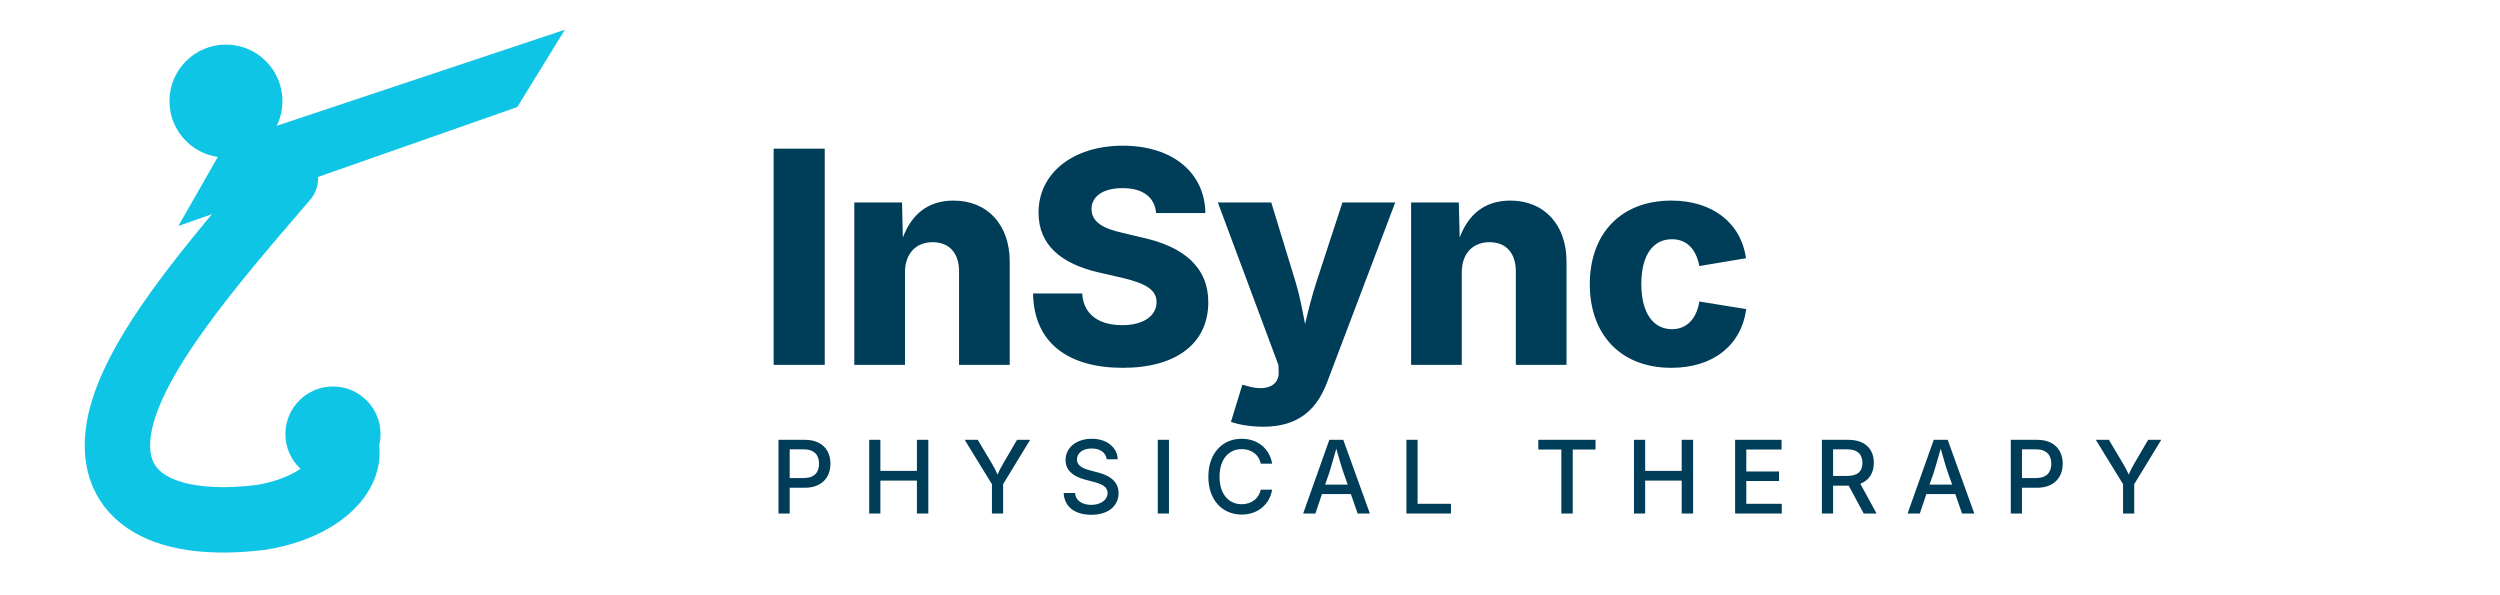
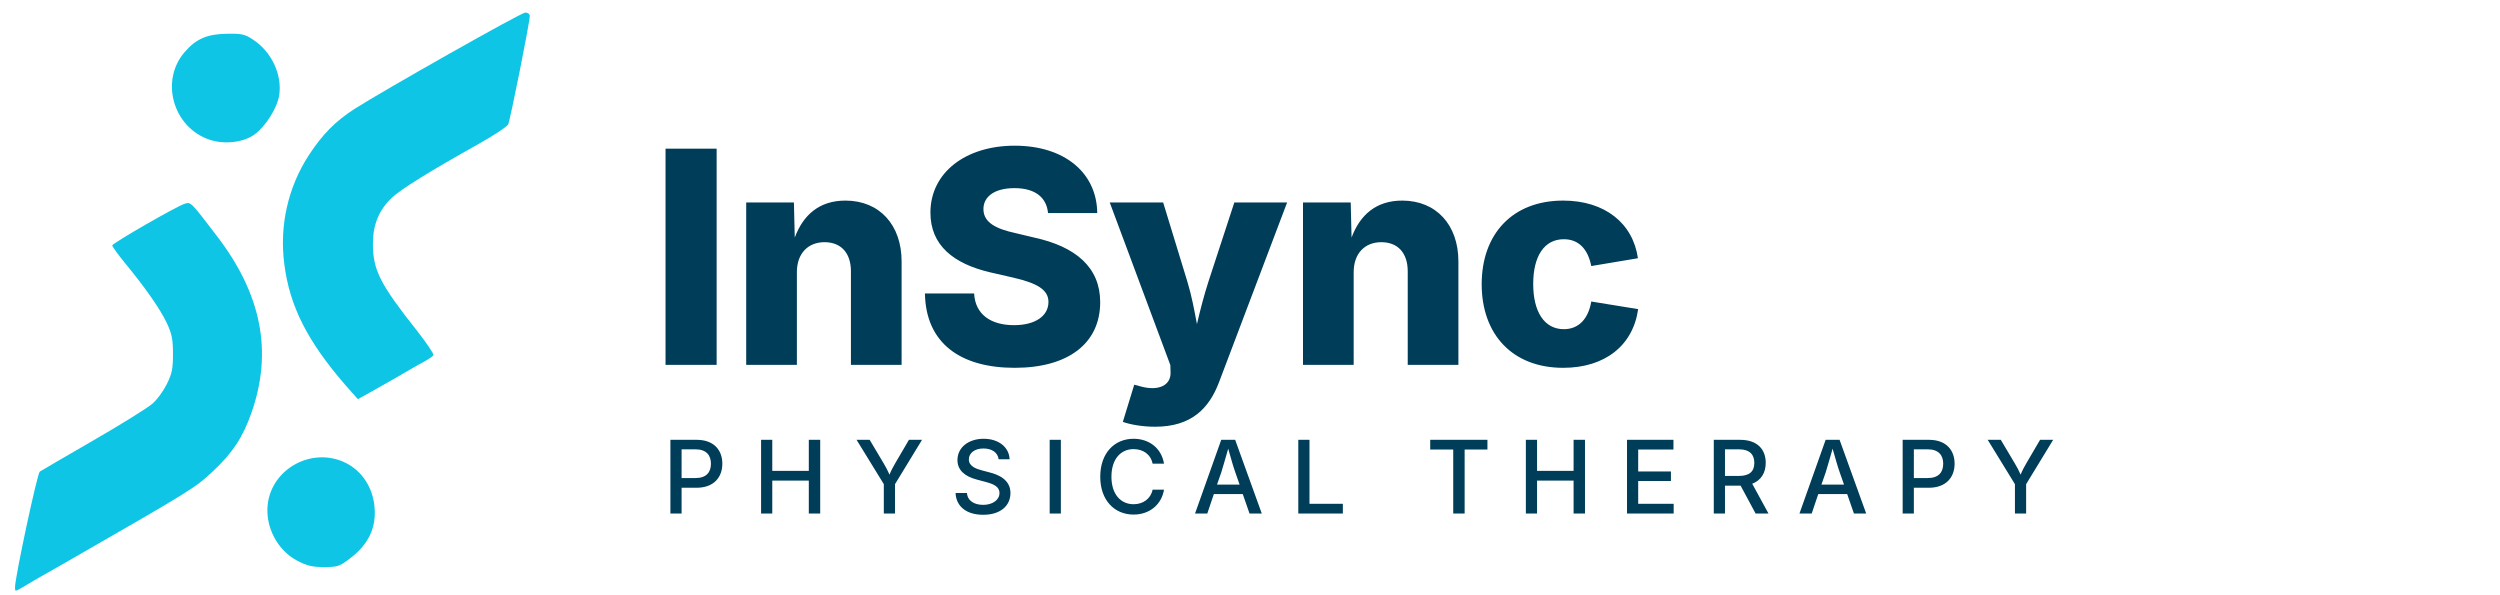
<svg xmlns="http://www.w3.org/2000/svg" viewBox="0 0 185 44" role="img" aria-label="InSync Physical Therapy">
-   <g transform="scale(0.44)">
-     <circle cx="38" cy="17" r="9.5" fill="#0EC5E6" />
-     <polygon points="30,38 38,24 95,5 87,18" fill="#0EC5E6" />
-     <path d="M48,30 C36,44 22,60 20,72 C18,84 28,89 44,87 C56,85 62,77 56,71" fill="none" stroke="#0EC5E6" stroke-width="11" stroke-linecap="round" stroke-linejoin="round" />
-     <circle cx="56" cy="73" r="8" fill="#0EC5E6" />
-   </g>
-   <text x="56" y="27" font-family="'Articulat CF', 'Inter', -apple-system, sans-serif" font-weight="800" font-size="22" fill="#003D59" letter-spacing="-0.3">InSync</text>
-   <text x="57" y="38" font-family="'Articulat CF', 'Inter', -apple-system, sans-serif" font-weight="500" font-size="7.5" fill="#003D59" letter-spacing="1.9">PHYSICAL THERAPY</text>
+   <svg x="0" y="0" width="40" height="44" viewBox="315 515 490 545">
+     <path d="M326.02 1053.41 c0 -9.31 20.45 -104.49 22.68 -106.11 c1.42 -1.01 23.49 -13.77 49.01 -28.55 c25.31 -14.58 49.61 -29.77 53.87 -33.41 c4.45 -3.64 10.33 -11.74 13.57 -18.23 c4.86 -9.72 5.67 -14.18 5.67 -27.74 c0 -13.36 -1.01 -18.23 -5.47 -27.94 c-6.07 -12.96 -19.84 -32.60 -38.47 -55.28 c-6.48 -7.90 -11.74 -15.19 -11.74 -16.20 c0.20 -2.03 59.13 -36.04 66.62 -38.27 c5.47 -1.62 5.47 -1.62 29.57 29.97 c40.90 53.46 51.03 106.11 31.39 161.80 c-7.90 22.48 -17.21 36.65 -35.44 53.66 c-16.60 15.39 -17.01 15.80 -138.71 85.66 c-16.20 9.11 -32.40 18.43 -35.84 20.66 c-6.68 3.85 -6.68 3.85 -6.68 0z" fill="#0EC5E6" />
+     <path d="M585.02 1029.10 c-18.43 -9.52 -29.77 -31.18 -27.34 -51.84 c3.85 -33.41 41.72 -53.26 72.09 -37.67 c14.38 7.49 23.90 21.87 25.72 39.28 c2.03 19.64 -5.26 35.03 -22.68 48.19 c-9.31 7.09 -11.14 7.70 -23.49 7.70 c-10.94 0 -15.59 -1.22 -24.30 -5.67z" fill="#0EC5E6" />
+     <path d="M629.17 868.32 c-35.03 -40.30 -51.44 -72.70 -56.29 -111.17 c-4.66 -35.24 3.44 -70.88 22.68 -100.24 c12.35 -18.83 24.10 -30.78 41.72 -42.12 c27.74 -17.62 152.68 -88.29 156.53 -88.29 c2.23 0 4.05 1.42 4.05 3.04 c0 6.07 -18.02 95.99 -19.84 99.63 c-1.22 2.03 -13.36 10.13 -27.14 17.82 c-44.55 24.91 -71.28 41.51 -79.38 49.21 c-11.95 11.34 -17.42 24.70 -17.42 42.32 c0 23.90 6.48 36.85 40.70 79.99 c8.71 11.14 15.39 21.06 14.78 22.07 c-0.61 1.01 -4.45 3.64 -8.51 5.87 c-4.05 2.23 -8.91 4.86 -10.53 5.87 c-3.85 2.43 -23.49 13.57 -38.88 22.27 l-11.34 6.28 l-11.14 -12.56z" fill="#0EC5E6" />
+     <path d="M504.63 643.14 c-33.41 -10.94 -45.97 -53.66 -23.29 -80.19 c10.53 -12.35 20.86 -16.81 39.28 -17.01 c13.36 -0.20 16.20 0.41 23.69 5.47 c16.81 10.94 26.73 32 23.90 50.83 c-1.82 11.74 -12.56 28.75 -22.68 36.04 c-10.13 7.29 -27.34 9.31 -40.90 4.86z" fill="#0EC5E6" />
+   </svg>
+   <text x="48" y="27" font-family="'Articulat CF', 'Inter', -apple-system, sans-serif" font-weight="800" font-size="22" fill="#003D59" letter-spacing="-0.3">InSync</text>
+   <text x="49" y="38" font-family="'Articulat CF', 'Inter', -apple-system, sans-serif" font-weight="500" font-size="7.5" fill="#003D59" letter-spacing="1.9">PHYSICAL THERAPY</text>
</svg>
